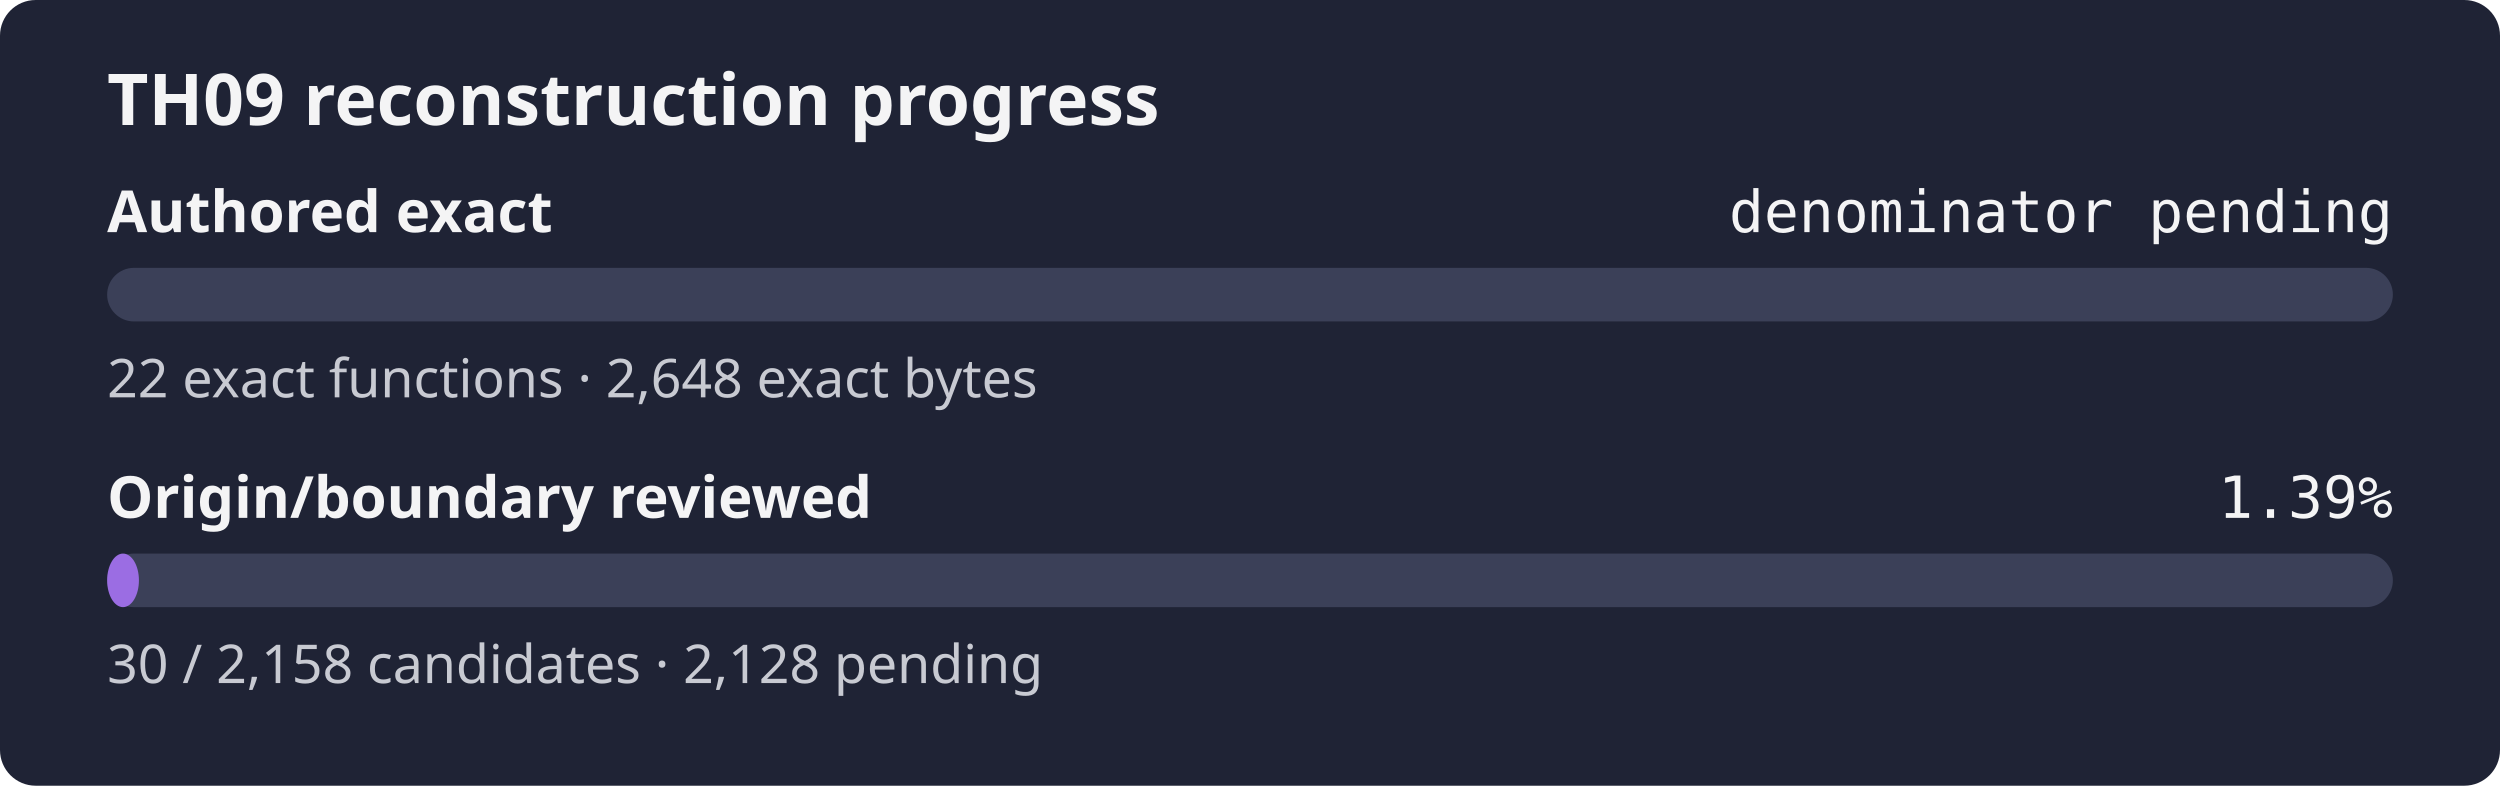
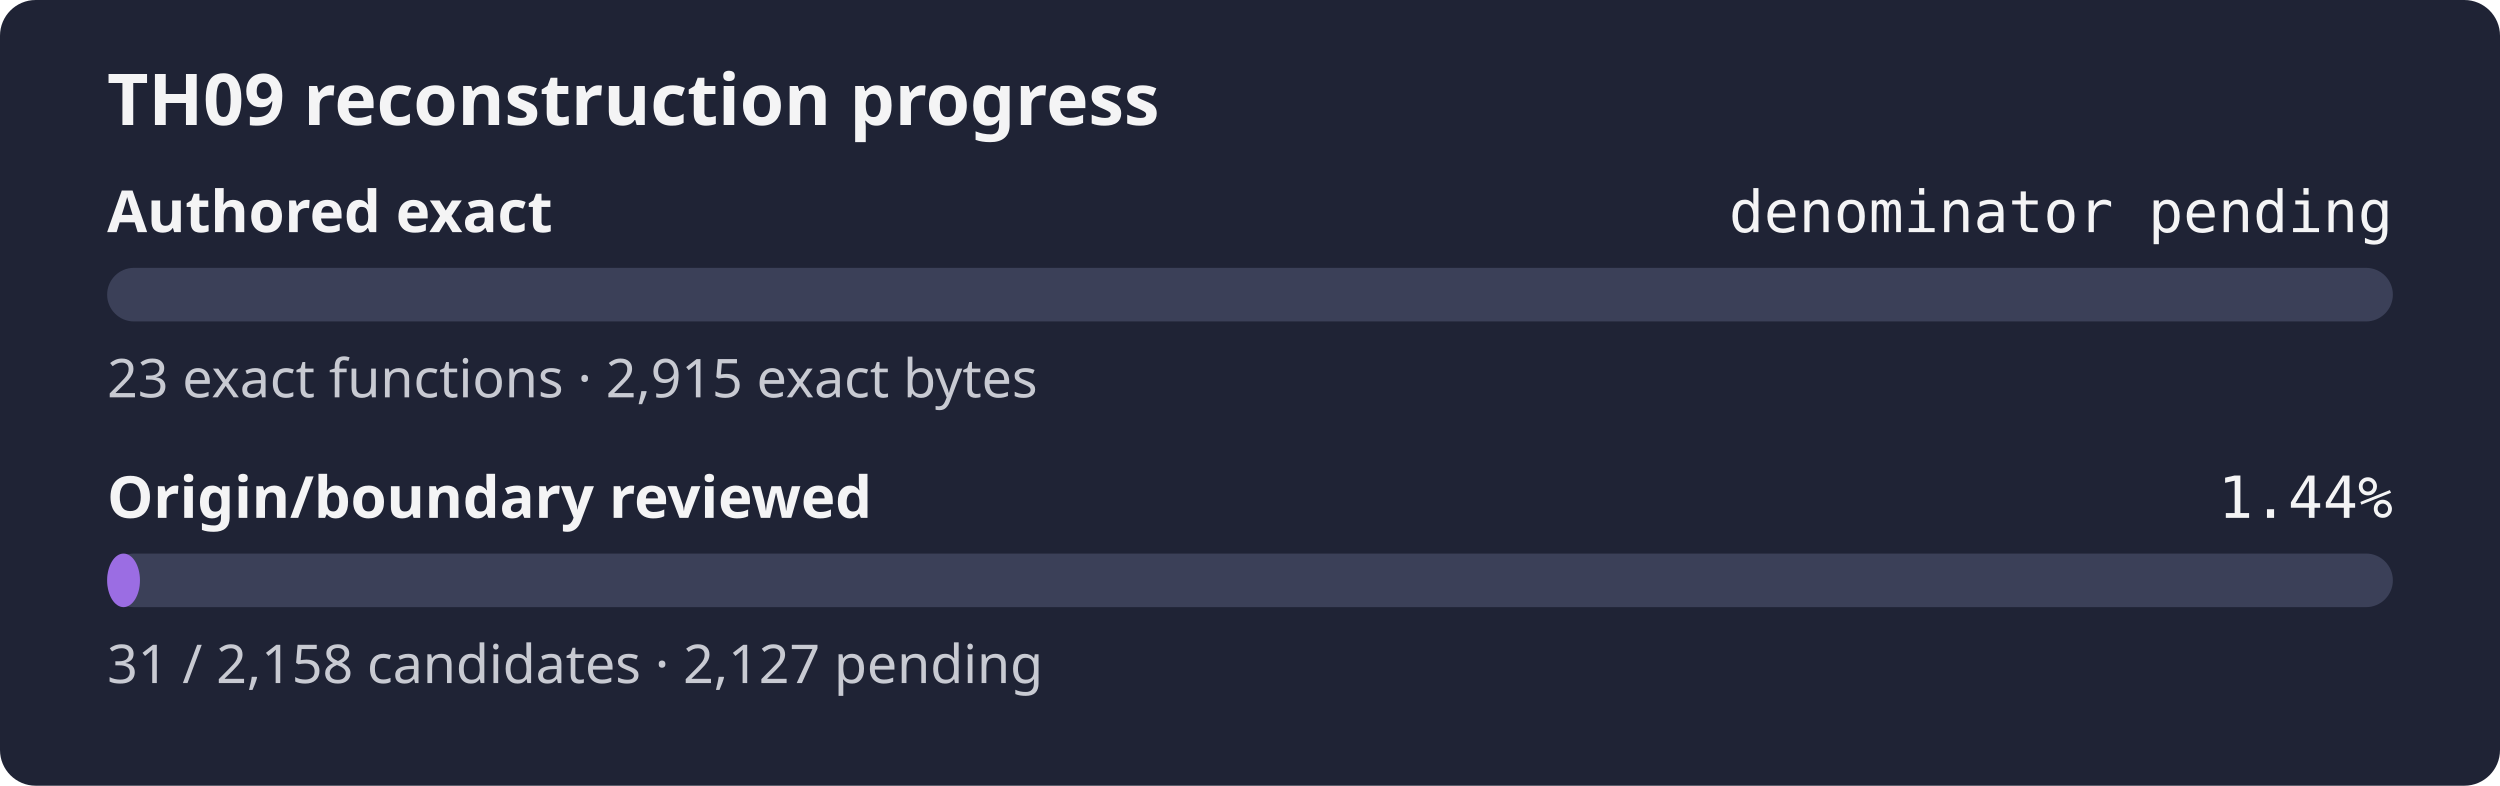
- <svg xmlns="http://www.w3.org/2000/svg" width="560" height="176" role="img" aria-label="TH09 reconstruction progress: authored exact denominator pending, origin review 1.39%">
+ <svg xmlns="http://www.w3.org/2000/svg" width="560" height="176" role="img" aria-label="TH09 reconstruction progress: authored exact denominator pending, origin review 1.44%">
  <rect width="560" height="176" rx="8" fill="#1f2335" />
  <text x="24" y="28" fill="#f4f4f5" font-family="sans-serif" font-size="16" font-weight="600">TH09 reconstruction progress</text>
  <text x="24" y="52" fill="#f4f4f5" font-family="sans-serif" font-size="13" font-weight="600">Authored exact</text>
  <text x="536" y="52" fill="#f4f4f5" text-anchor="end" font-family="monospace" font-size="13">denominator pending</text>
  <rect x="24" y="60" width="512" height="12" rx="6" fill="#3b4058" />
  <rect x="24" y="60" width="0.00" height="12" rx="6" fill="#9b6de3" />
-   <text x="24" y="89" fill="#c8cad2" font-family="sans-serif" font-size="12">22 exact functions · 2,648 exact bytes</text>
+   <text x="24" y="89" fill="#c8cad2" font-family="sans-serif" font-size="12">23 exact functions · 2,915 exact bytes</text>
  <text x="24" y="116" fill="#f4f4f5" font-family="sans-serif" font-size="13" font-weight="600">Origin/boundary reviewed</text>
-   <text x="536" y="116" fill="#f4f4f5" text-anchor="end" font-family="monospace" font-size="13">1.39%</text>
+   <text x="536" y="116" fill="#f4f4f5" text-anchor="end" font-family="monospace" font-size="13">1.44%</text>
  <rect x="24" y="124" width="512" height="12" rx="6" fill="#3b4058" />
-   <rect x="24" y="124" width="7.12" height="12" rx="6" fill="#9b6de3" />
-   <text x="24" y="153" fill="#c8cad2" font-family="sans-serif" font-size="12">30 / 2,158 candidates · 2,128 pending</text>
+   <rect x="24" y="124" width="7.35" height="12" rx="6" fill="#9b6de3" />
+   <text x="24" y="153" fill="#c8cad2" font-family="sans-serif" font-size="12">31 / 2,158 candidates · 2,127 pending</text>
</svg>
